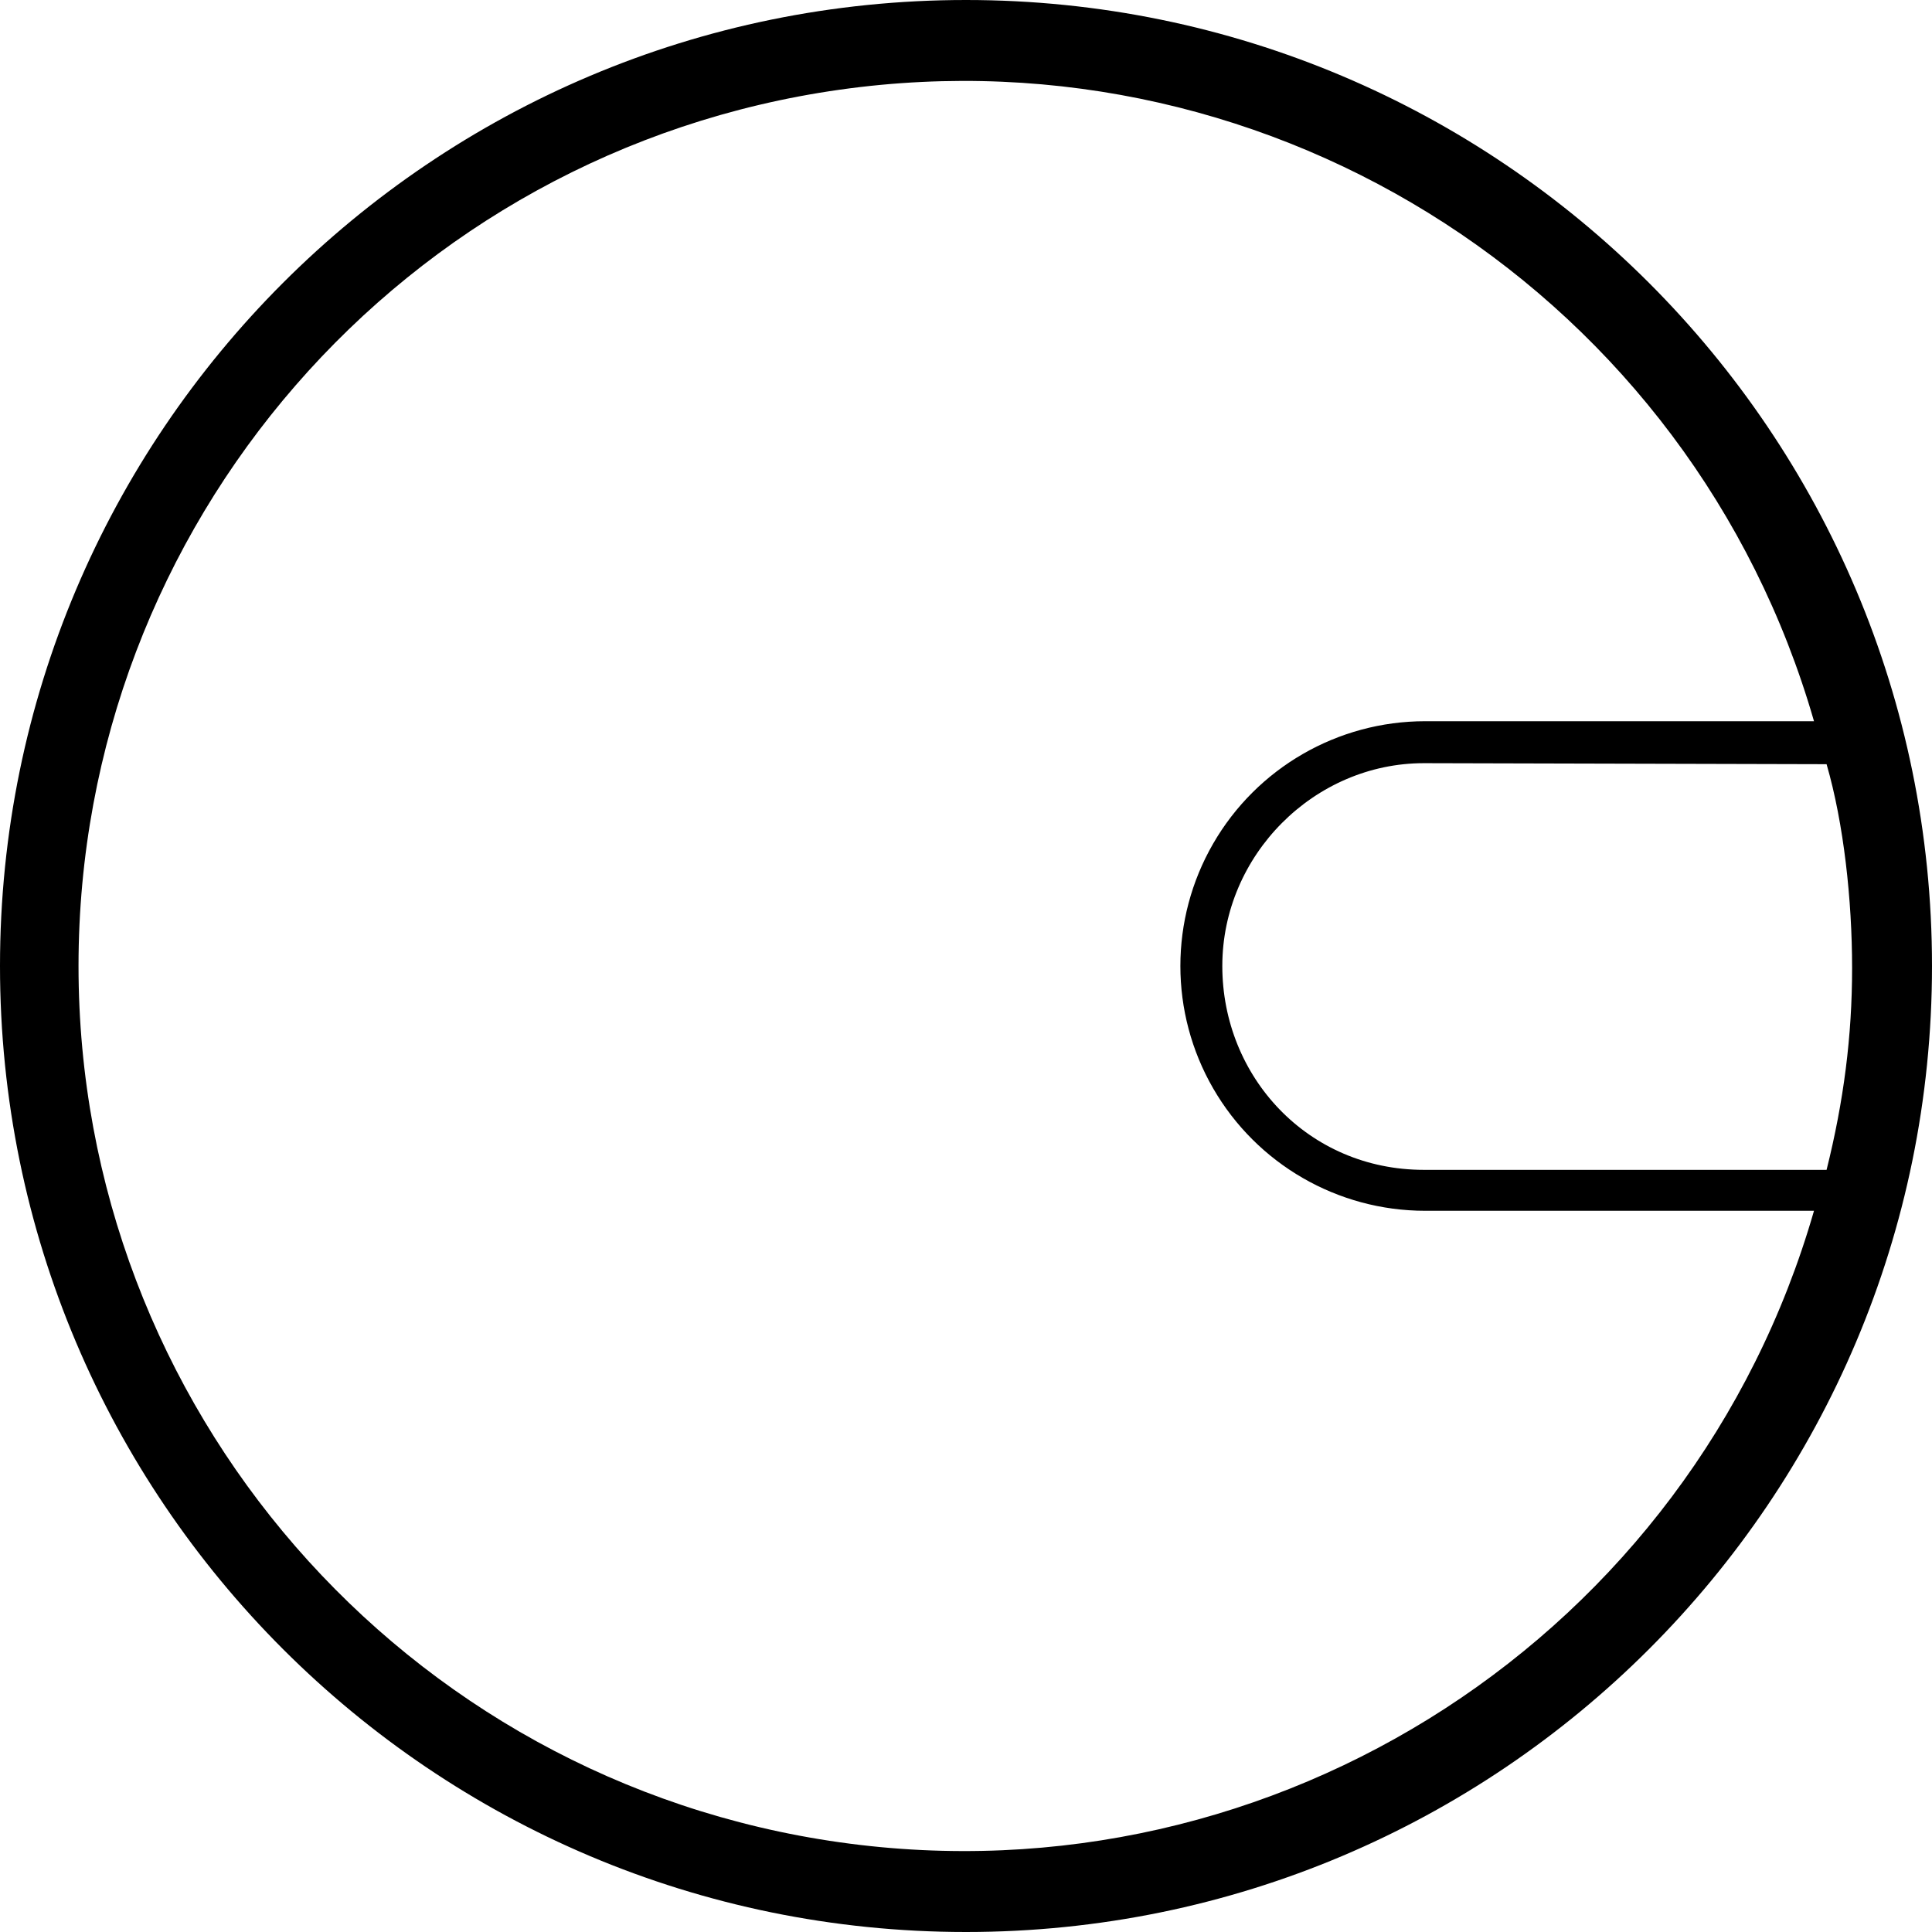
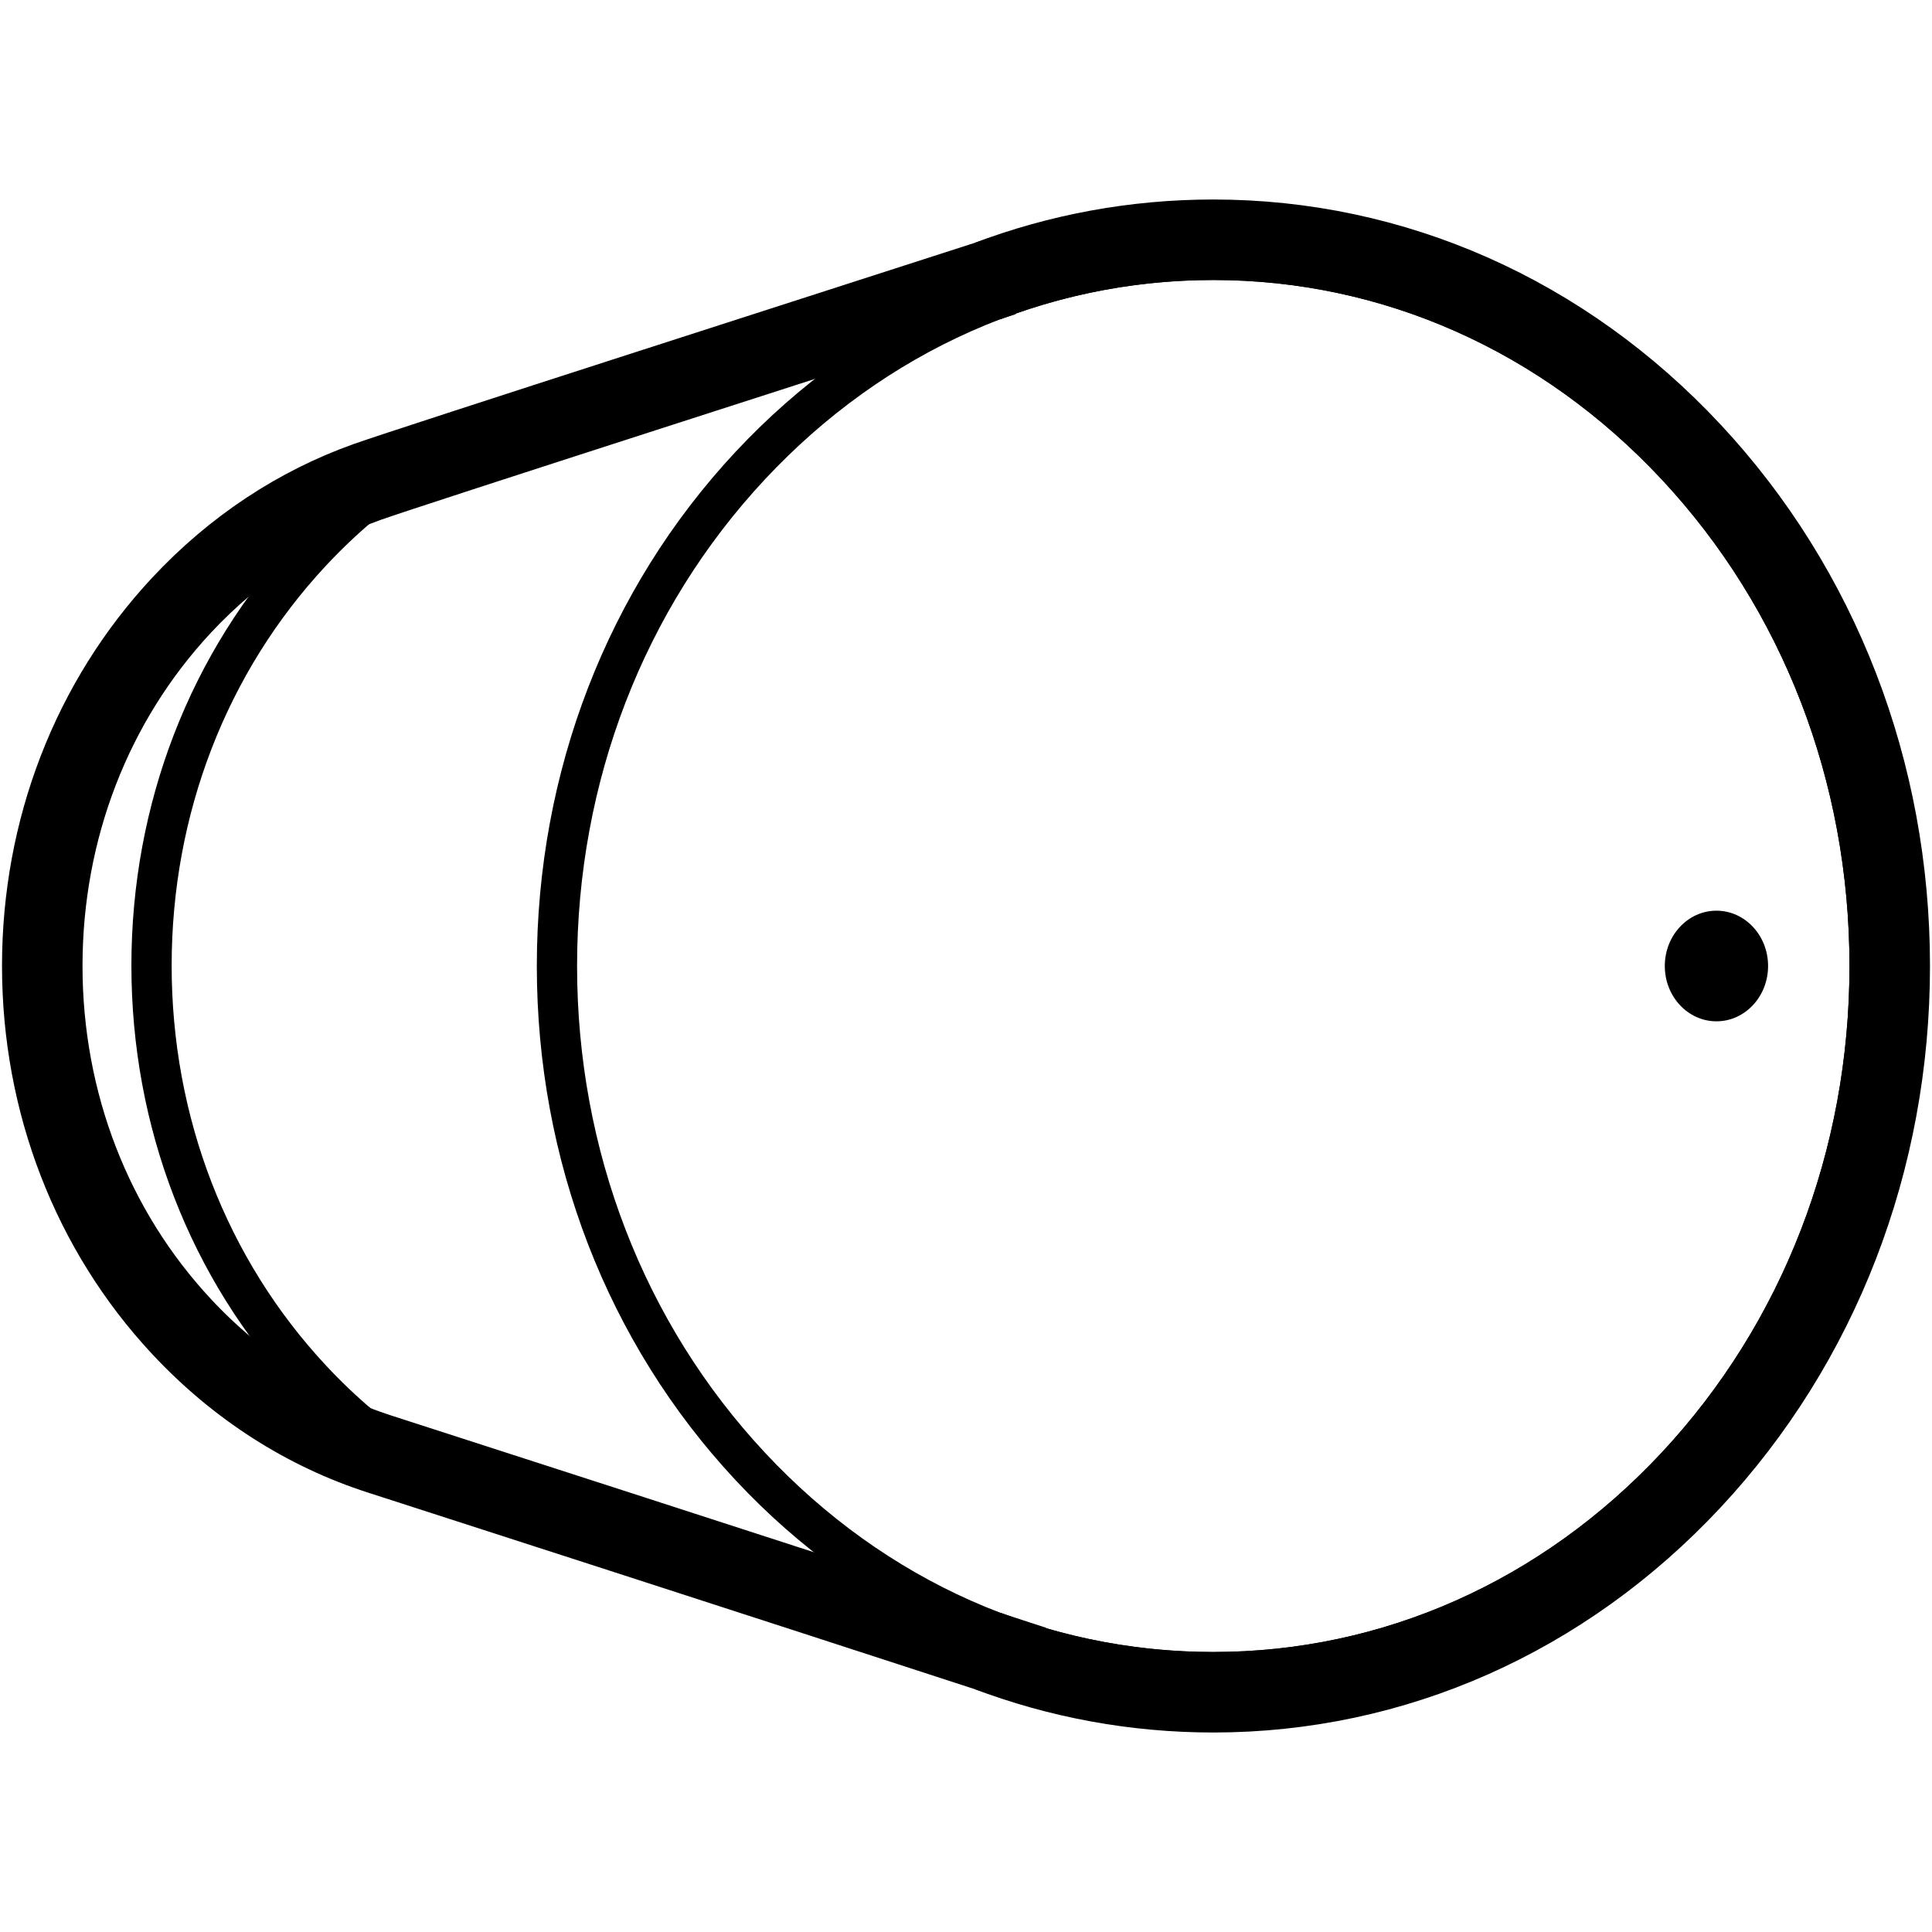
- <svg xmlns="http://www.w3.org/2000/svg" viewBox="0 0 960 960">
-   <path fill="#000" fill-rule="nonzero" d="M901.364 358.366C840.75 147.777 634.34 13.952 417.349 44.558 200.36 75.165 39.016 260.861 39.016 480S200.36 884.835 417.35 915.442c216.991 30.606 423.402-103.22 484.015-313.808h-193.21c-43.456 0-83.61-23.184-105.338-60.817-21.728-37.634-21.728-84 0-121.634 21.728-37.633 61.882-60.817 105.338-60.817h193.21zm-193.835 20.85c-54.533 0-100.17 45.684-100.17 100.784 0 55.1 42.583 101.294 100.17 101.294h200.088c8.543-34.21 12.68-66.454 12.68-100.276 0-33.877-4.137-71.82-12.68-101.294l-200.088-.509zM0 480C0 214.903 214.903 0 480 0s480 214.903 480 480a480 480 0 01-480 480C214.903 960 0 745.097 0 480z" />
+ <svg xmlns="http://www.w3.org/2000/svg" id="Layer_1" data-name="Layer 1" width="960" height="960" viewBox="0 0 960 960">
+   <defs>
+     <style>
+       .cls-1 {
+         stroke-width: 20px;
+       }
+ 
+       .cls-1, .cls-2 {
+         fill: none;
+         stroke: #000;
+       }
+ 
+       .cls-2 {
+         stroke-width: 40px;
+       }
+     </style>
+   </defs>
+   <path class="cls-1" d="m602.872,830.866c-86.836,0-168.554-36.311-230.103-102.245-61.922-66.334-96.025-154.63-96.025-248.622s34.103-182.288,96.025-248.622c61.548-65.934,143.267-102.245,230.103-102.245s168.555,36.311,230.104,102.245c61.923,66.333,96.025,154.629,96.025,248.622s-34.102,182.288-96.025,248.622c-61.549,65.934-143.268,102.245-230.104,102.245Z" />
+   <path class="cls-1" d="m513.586,827.848c-97.423-31.879-302.829-98.238-324.58-105.222-36.89-11.844-70.702-33.376-98.722-63.392-44.678-47.861-69.284-111.533-69.284-179.287s24.606-131.425,69.284-179.287c26.362-28.241,57.853-48.972,92.21-61.189,23.691-8.424,258.43-83.715,316.047-102.382" />
+   <path class="cls-1" d="m204.091,232.243c-17.702,11.727-34.248,25.753-49.34,41.911-51.239,54.893-79.458,127.921-79.458,205.635s28.218,150.731,79.458,205.624c15.225,16.314,31.95,30.439,49.829,42.233" />
+   <ellipse cx="852.891" cy="480" rx="25.66" ry="27.488" />
+   <path class="cls-2" d="m939,480c0,96.53-35.06,187.25-98.71,255.45-63.47,67.98-147.78,105.42-237.42,105.42-38.79,0-76.59-7.01-112.12-20.48-103.47-33.75-281.57-91.29-301.74-97.76-36.89-11.85-70.71-33.38-98.73-63.4-44.67-47.86-69.28-111.53-69.28-179.28s24.61-131.43,69.28-179.29c26.37-28.24,57.86-48.97,92.21-61.19,22.74-8.08,239.87-77.76,308.25-99.86,35.54-13.47,73.33-20.48,112.13-20.48,89.64,0,173.95,37.44,237.42,105.42,63.65,68.2,98.71,158.92,98.71,255.45Z" />
+   <path class="cls-2" d="m498.54,137.09c-2.32.75-4.93,1.59-7.8,2.52" />
+   <path class="cls-2" d="m513.59,827.85c-7.08-2.32-14.73-4.82-22.84-7.46" />
</svg>
